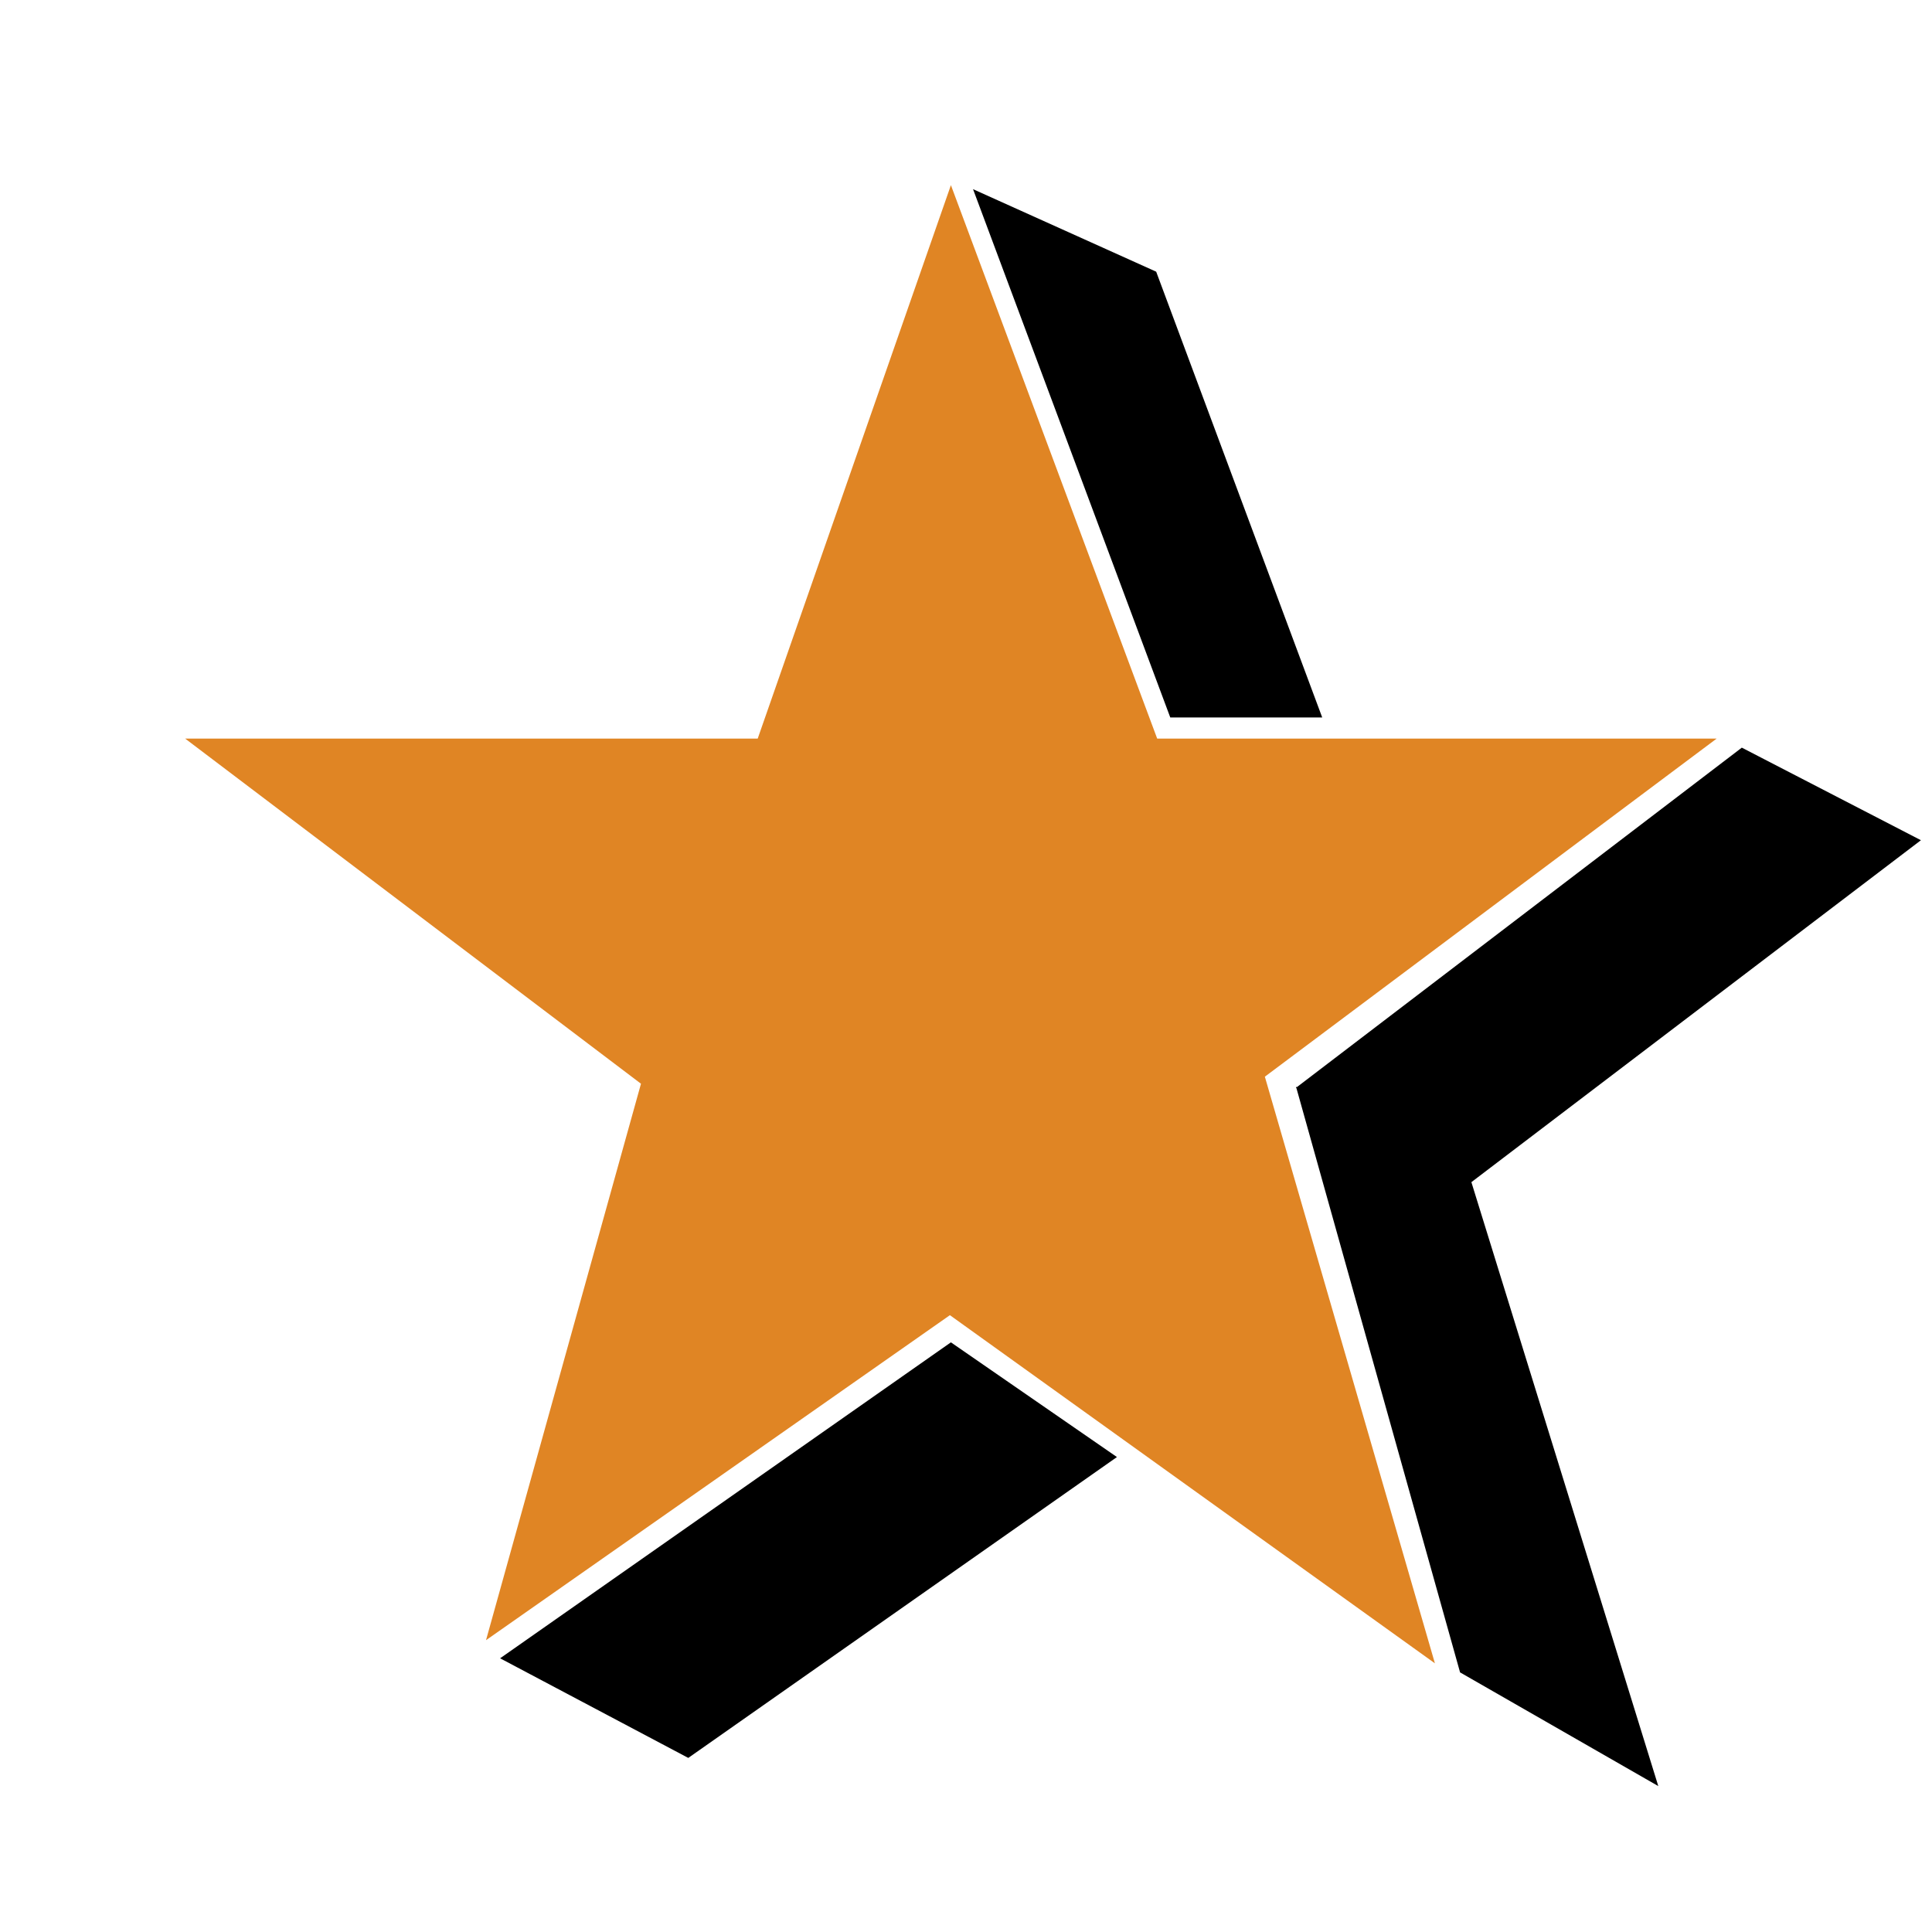
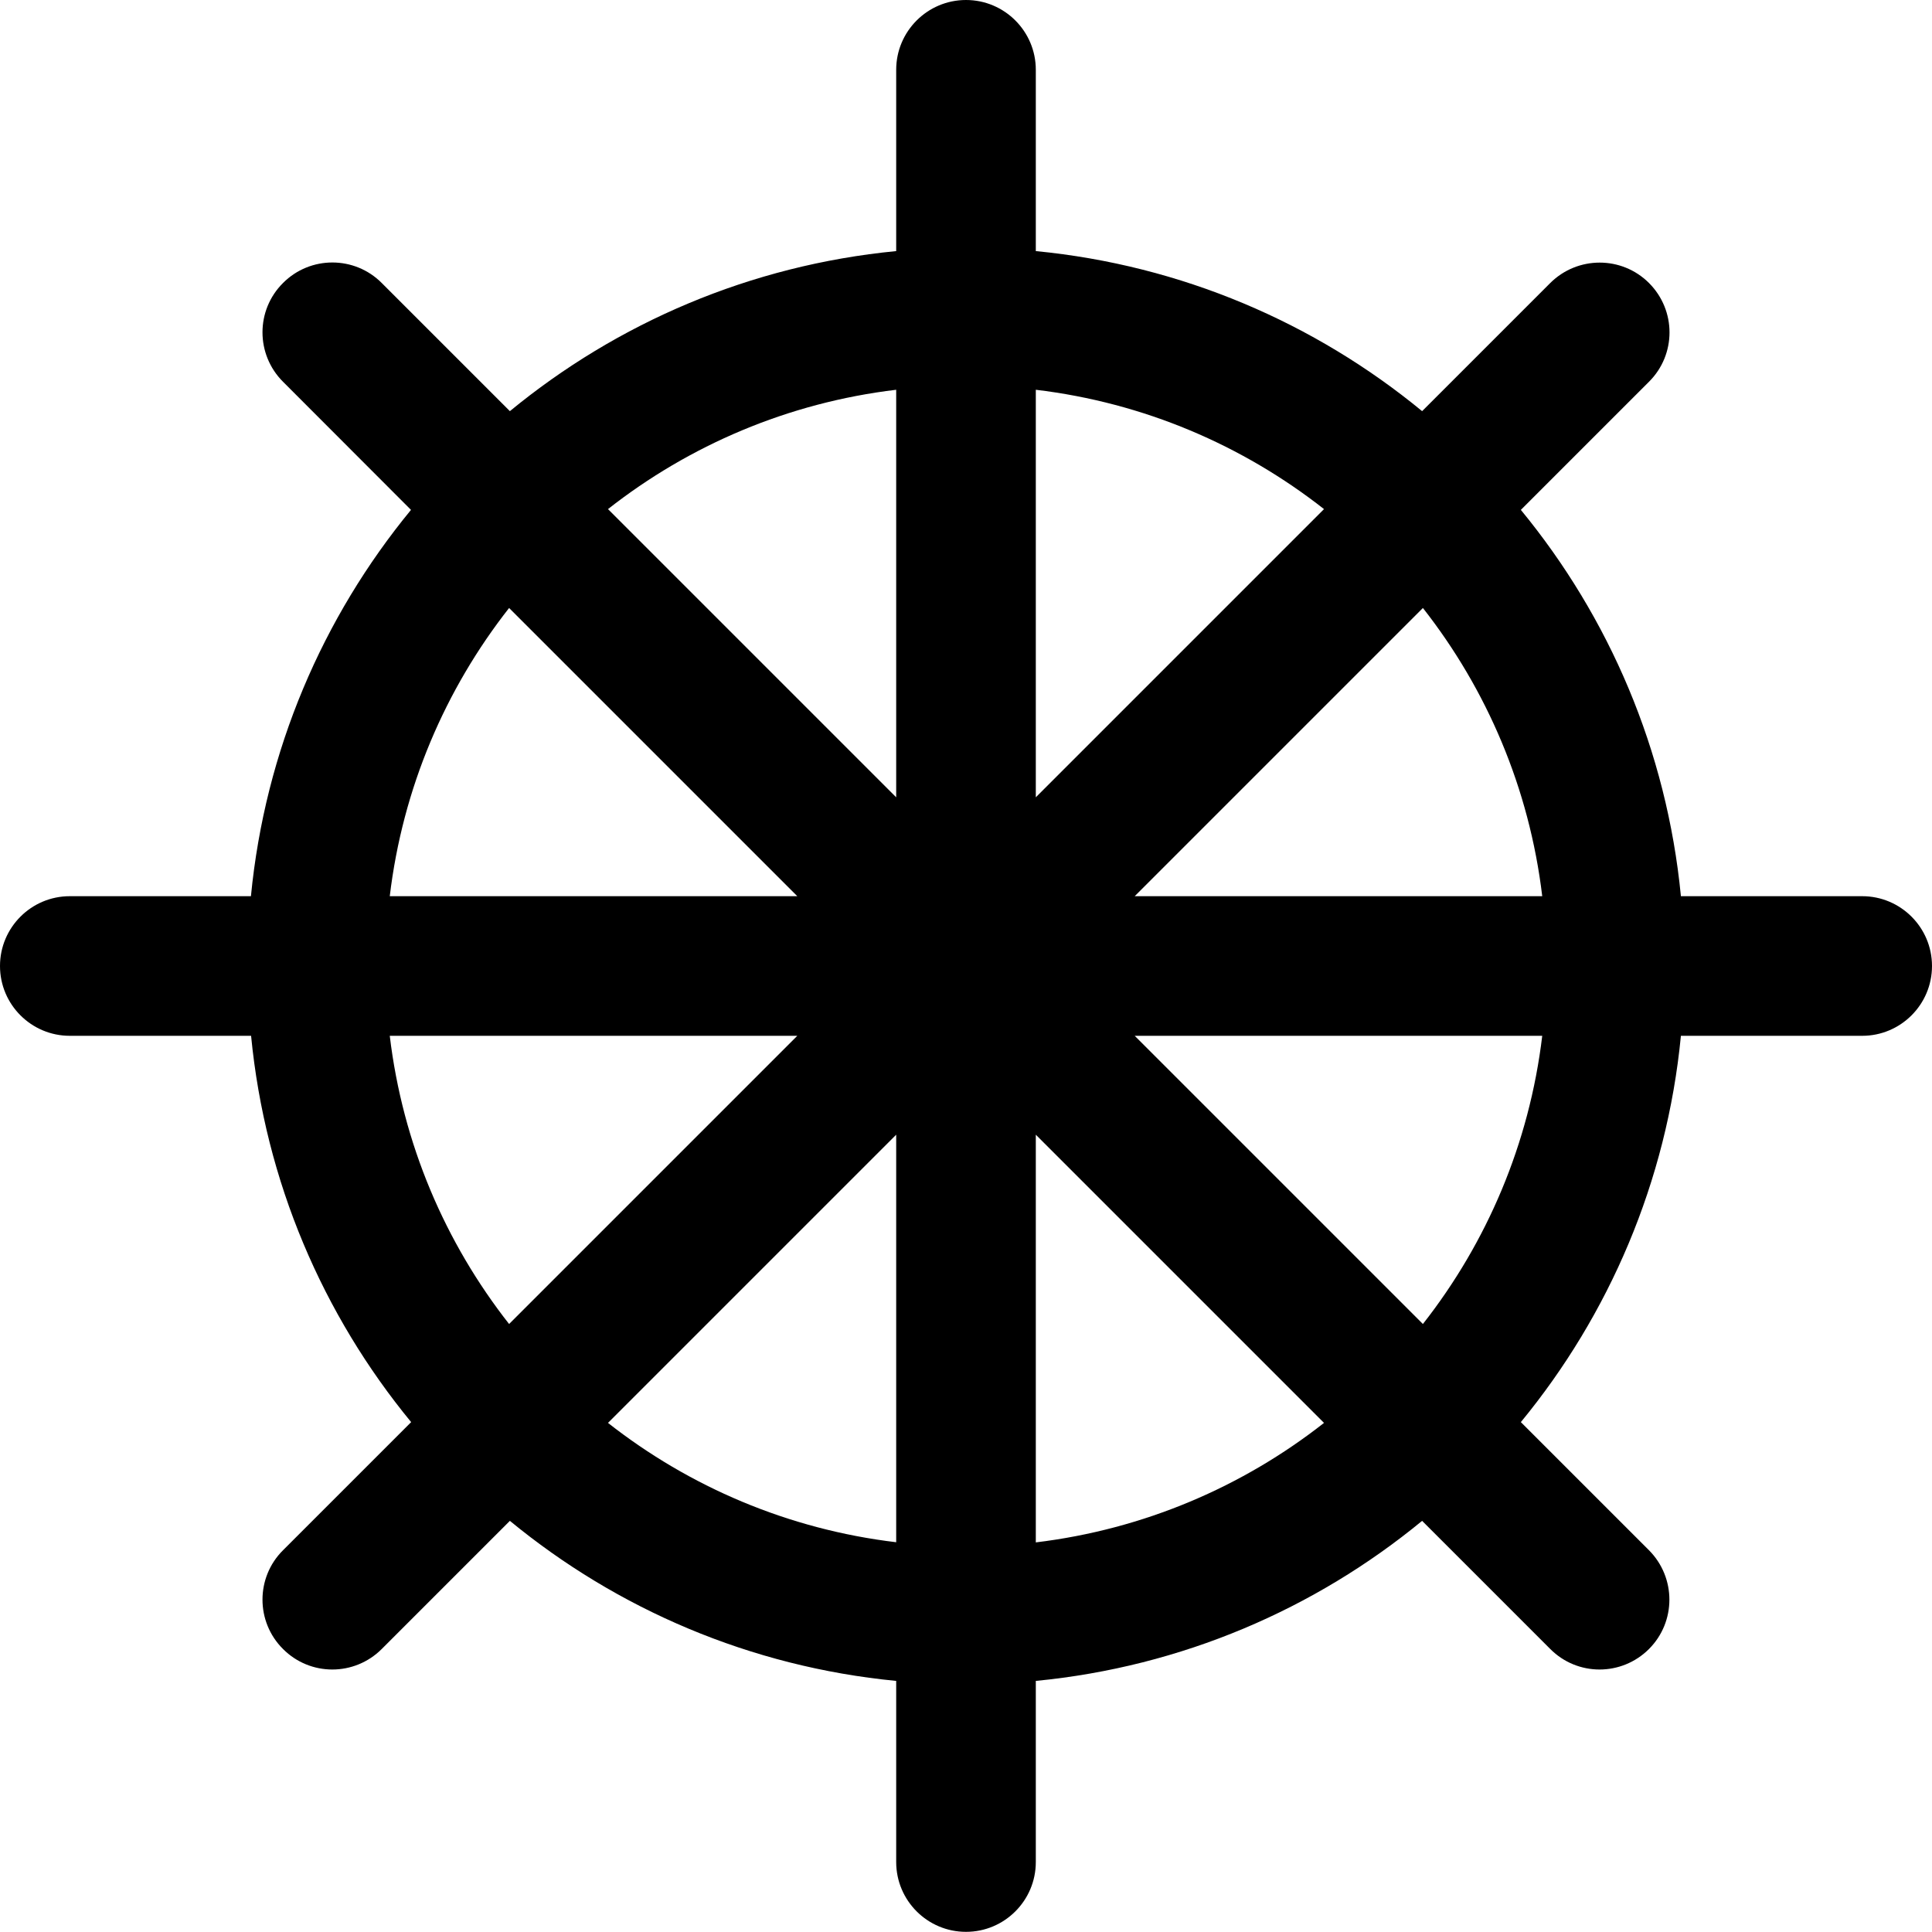
- <svg xmlns="http://www.w3.org/2000/svg" xml:space="preserve" viewBox="0 0 192 192">
-   <path fill="#e08524" d="M75.3 73.4H18.4l45.3 34.3L48.3 163l46.1-32.3 48.2 34.6-16.9-58.3 44.9-33.6H115l-20.5-55-19.2 55z" />
-   <path d="m96.7 18.8 18.2 8.2 16.5 44.3h-15.1L96.7 18.8zm-47 146 18.7 9.9 42.6-29.9-16.5-11.4-44.8 31.4zm79.1-56.8 17.4 9.4 18.6 60.1-19.7-11.3-16.3-58.2z" />
-   <path d="m173.1 74.3 17.8 9.2-44.7 34-17.4-9.4 44.3-33.8z" />
+ <svg xmlns="http://www.w3.org/2000/svg" version="1.1" x="0px" y="0px" viewBox="0 0 122.88 122.88" style="enable-background:new 0 0 122.88 122.88" xml:space="preserve">
+   <g>
+     <path d="M104.88,98.6c1.73,1.74,1.73,4.55,0,6.28c-1.74,1.74-4.55,1.74-6.28,0l-8.15-8.15c-6.82,5.61-15.29,9.28-24.57,10.18v11.52 c0,2.45-1.99,4.44-4.44,4.44c-2.45,0-4.44-1.99-4.44-4.44v-11.52c-9.28-0.9-17.75-4.57-24.57-10.18l-8.15,8.15 c-1.74,1.74-4.55,1.74-6.28,0c-1.74-1.73-1.74-4.55,0-6.28l8.15-8.15c-5.61-6.82-9.28-15.29-10.18-24.57H4.44 C1.99,65.88,0,63.89,0,61.44C0,58.99,1.99,57,4.44,57h11.52c0.9-9.28,4.57-17.75,10.18-24.57L18,24.28c-1.74-1.74-1.74-4.55,0-6.28 c1.73-1.74,4.55-1.74,6.28,0l8.15,8.15c6.82-5.61,15.29-9.28,24.57-10.18V4.44C57,1.99,58.99,0,61.44,0c2.45,0,4.44,1.99,4.44,4.44 v11.53c9.28,0.9,17.75,4.57,24.57,10.18L98.6,18c1.74-1.73,4.55-1.73,6.28,0c1.74,1.74,1.74,4.55,0,6.28l-8.15,8.15 c5.61,6.82,9.28,15.29,10.18,24.57h11.53c2.45,0,4.44,1.99,4.44,4.44c0,2.45-1.99,4.44-4.44,4.44h-11.53 c-0.9,9.28-4.57,17.75-10.18,24.57L104.88,98.6L104.88,98.6z M84.21,90.5L65.88,72.17v25.93C72.75,97.27,79.04,94.56,84.21,90.5 L84.21,90.5z M57,98.09V72.17L38.67,90.5C43.84,94.56,50.13,97.27,57,98.09L57,98.09z M32.38,84.21l18.33-18.33H24.79 C25.61,72.75,28.32,79.04,32.38,84.21L32.38,84.21z M24.79,57h25.92L32.38,38.67C28.32,43.84,25.61,50.13,24.79,57L24.79,57z M38.67,32.38L57,50.71V24.79C50.13,25.61,43.84,28.32,38.67,32.38L38.67,32.38z M65.88,24.79v25.92l18.33-18.33 C79.04,28.32,72.75,25.61,65.88,24.79L65.88,24.79z M90.5,38.67L72.17,57h25.92C97.27,50.13,94.56,43.84,90.5,38.67L90.5,38.67z M98.09,65.88H72.17L90.5,84.21C94.56,79.04,97.27,72.75,98.09,65.88L98.09,65.88z" />
+   </g>
</svg>
